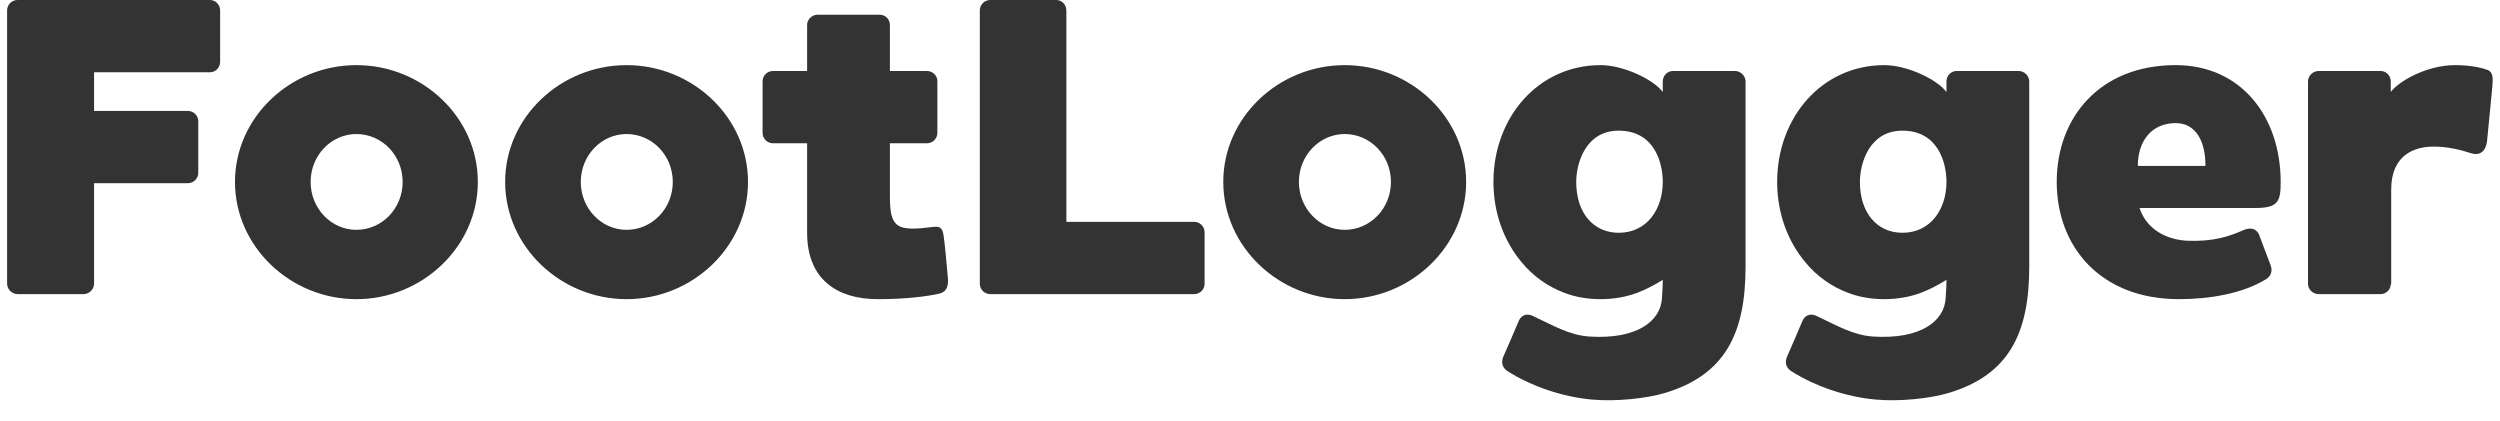
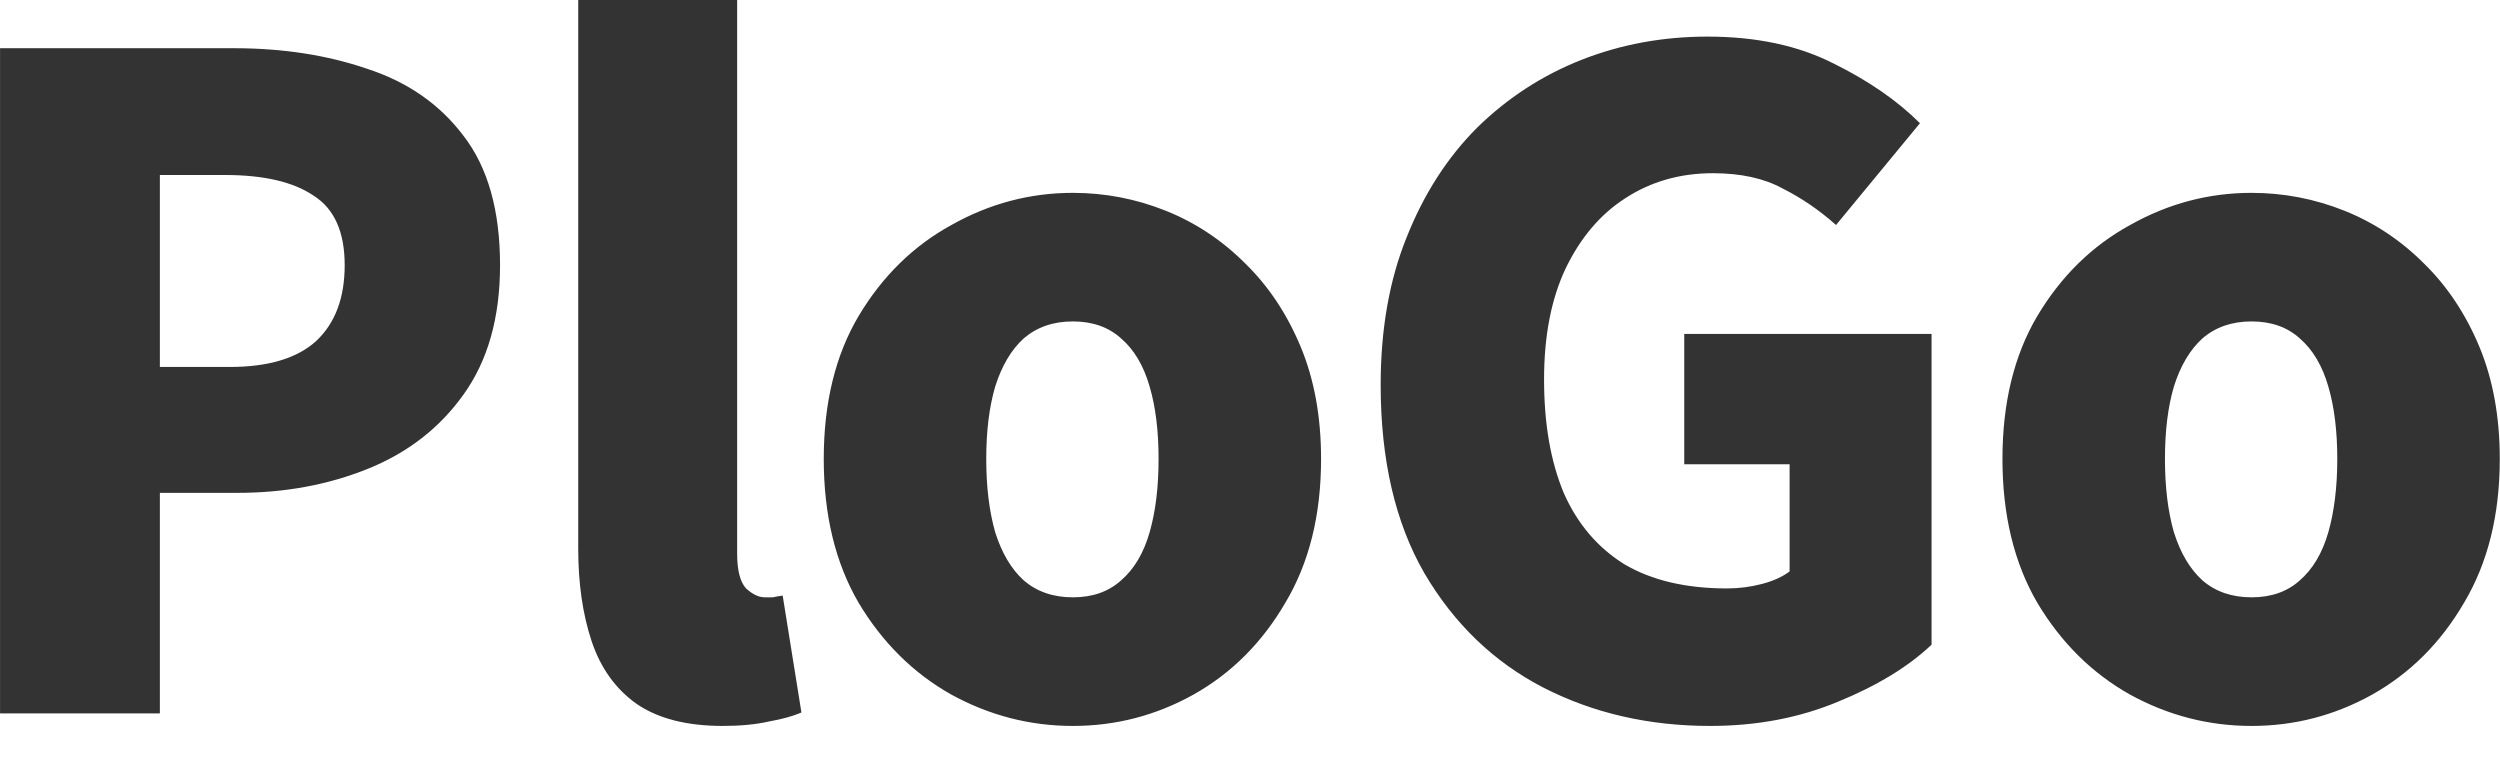
- <svg xmlns="http://www.w3.org/2000/svg" width="119" height="20" viewBox="0 0 119 20" fill="none">
-   <path d="M9.998 -9.53674e-07C10.258 -9.53674e-07 10.478 0.22 10.478 0.5V2.94C10.478 3.22 10.258 3.44 9.998 3.44H4.478V5.28H8.938C9.218 5.28 9.438 5.5 9.438 5.78V8.22C9.438 8.5 9.218 8.72 8.938 8.72H4.478V13.5C4.478 13.78 4.238 14 3.978 14H0.838C0.578 14 0.338 13.78 0.338 13.5V0.5C0.338 0.22 0.558 -9.53674e-07 0.838 -9.53674e-07H1.038H9.998ZM16.965 3.1C20.105 3.1 22.745 5.58 22.745 8.66C22.745 11.74 20.105 14.24 16.965 14.24C13.825 14.24 11.185 11.74 11.185 8.66C11.185 5.58 13.825 3.1 16.965 3.1ZM16.965 10.94C18.186 10.94 19.166 9.92 19.166 8.66C19.166 7.4 18.186 6.38 16.965 6.38C15.765 6.38 14.786 7.4 14.786 8.66C14.786 9.92 15.765 10.94 16.965 10.94ZM29.825 3.1C32.965 3.1 35.605 5.58 35.605 8.66C35.605 11.74 32.965 14.24 29.825 14.24C26.685 14.24 24.045 11.74 24.045 8.66C24.045 5.58 26.685 3.1 29.825 3.1ZM29.825 10.94C31.045 10.94 32.025 9.92 32.025 8.66C32.025 7.4 31.045 6.38 29.825 6.38C28.625 6.38 27.645 7.4 27.645 8.66C27.645 9.92 28.625 10.94 29.825 10.94ZM45.119 13.22C45.159 13.7 45.019 13.9 44.699 13.98C44.159 14.1 43.179 14.24 41.779 14.24C39.899 14.24 38.419 13.34 38.419 11.08C38.419 11.08 38.419 11.08 38.419 6.82H36.799C36.519 6.82 36.299 6.6 36.299 6.32V3.86C36.299 3.6 36.519 3.38 36.799 3.38H38.419V1.18C38.419 0.92 38.659 0.7 38.919 0.7H41.879C42.139 0.7 42.359 0.92 42.359 1.18C42.359 1.18 42.359 2.12 42.359 3.38H44.119C44.399 3.38 44.619 3.6 44.619 3.86V6.32C44.619 6.6 44.399 6.82 44.119 6.82H42.359C42.359 8.08 42.359 9.1 42.359 9.34C42.359 10.88 42.699 11.02 44.439 10.8C44.819 10.74 44.879 10.96 44.919 11.24C44.959 11.46 45.079 12.74 45.119 13.22ZM56.839 10.56C57.119 10.56 57.339 10.78 57.339 11.06V13.5C57.339 13.78 57.119 14 56.839 14H47.139C46.859 14 46.639 13.78 46.639 13.5V0.5C46.639 0.22 46.859 -9.53674e-07 47.139 -9.53674e-07H50.279C50.539 -9.53674e-07 50.759 0.22 50.759 0.5V10.56H56.839ZM64.008 3.1C67.148 3.1 69.788 5.58 69.788 8.66C69.788 11.74 67.148 14.24 64.008 14.24C60.868 14.24 58.228 11.74 58.228 8.66C58.228 5.58 60.868 3.1 64.008 3.1ZM64.008 10.94C65.228 10.94 66.209 9.92 66.209 8.66C66.209 7.4 65.228 6.38 64.008 6.38C62.809 6.38 61.828 7.4 61.828 8.66C61.828 9.92 62.809 10.94 64.008 10.94ZM82.588 3.38C82.848 3.38 83.088 3.6 83.088 3.88V12.7C83.088 15.88 82.108 17.84 79.268 18.7C78.348 18.98 76.868 19.12 75.788 19.02C74.408 18.9 72.908 18.4 71.748 17.66C71.568 17.54 71.428 17.32 71.548 17C71.648 16.78 72.228 15.44 72.308 15.24C72.468 14.94 72.748 14.92 73.008 15.06C73.948 15.5 74.708 15.96 75.668 16.02C77.928 16.16 79.048 15.28 79.108 14.2C79.148 13.66 79.148 13.32 79.148 13.32C78.768 13.56 78.348 13.78 77.928 13.94C77.388 14.14 76.788 14.24 76.188 14.24C75.568 14.24 74.988 14.14 74.468 13.94C73.668 13.64 72.968 13.14 72.428 12.48C71.588 11.48 71.088 10.14 71.088 8.66C71.088 5.58 73.228 3.1 76.188 3.1C77.268 3.1 78.708 3.78 79.148 4.38V3.88C79.148 3.6 79.368 3.38 79.628 3.38H82.588ZM77.048 6.22C75.468 6.22 75.028 7.78 75.028 8.66C75.028 10.16 75.868 11.08 77.048 11.08C78.408 11.08 79.148 9.94 79.148 8.66C79.148 7.74 78.748 6.22 77.048 6.22ZM96.092 3.38C96.352 3.38 96.592 3.6 96.592 3.88V12.7C96.592 15.88 95.612 17.84 92.772 18.7C91.852 18.98 90.372 19.12 89.292 19.02C87.912 18.9 86.412 18.4 85.252 17.66C85.072 17.54 84.932 17.32 85.052 17C85.152 16.78 85.732 15.44 85.812 15.24C85.972 14.94 86.252 14.92 86.512 15.06C87.452 15.5 88.212 15.96 89.172 16.02C91.432 16.16 92.552 15.28 92.612 14.2C92.652 13.66 92.652 13.32 92.652 13.32C92.272 13.56 91.852 13.78 91.432 13.94C90.892 14.14 90.292 14.24 89.692 14.24C89.072 14.24 88.492 14.14 87.972 13.94C87.172 13.64 86.472 13.14 85.932 12.48C85.092 11.48 84.592 10.14 84.592 8.66C84.592 5.58 86.732 3.1 89.692 3.1C90.772 3.1 92.212 3.78 92.652 4.38V3.88C92.652 3.6 92.872 3.38 93.132 3.38H96.092ZM90.552 6.22C88.972 6.22 88.532 7.78 88.532 8.66C88.532 10.16 89.372 11.08 90.552 11.08C91.912 11.08 92.652 9.94 92.652 8.66C92.652 7.74 92.252 6.22 90.552 6.22ZM107.38 9.9C106.94 9.9 105.4 9.9 101.84 9.9C102.24 11.1 103.4 11.44 104.16 11.46C105.38 11.5 106.1 11.26 106.82 10.94C107.08 10.84 107.36 10.84 107.52 11.14C107.6 11.34 107.98 12.38 108.08 12.62C108.2 12.94 108.06 13.16 107.88 13.28C106.72 14 105.1 14.24 103.72 14.24C99.98 14.24 97.9 11.74 97.9 8.66C97.9 5.58 99.96 3.1 103.56 3.1C106.7 3.1 108.56 5.58 108.56 8.66C108.56 9.56 108.46 9.9 107.38 9.9ZM103.56 5.86C102.46 5.86 101.76 6.66 101.76 7.9H104.98C104.98 6.68 104.5 5.86 103.56 5.86ZM118.441 3.34C118.681 3.46 118.661 3.78 118.641 4.06C118.601 4.42 118.421 6.42 118.381 6.74C118.321 7.2 118.041 7.42 117.641 7.3C117.221 7.16 116.521 6.96 115.741 6.98C115.001 7 113.821 7.32 113.821 9.02C113.821 9.56 113.821 13.52 113.821 13.52L113.801 13.54V13.52C113.801 13.78 113.581 14 113.321 14H110.361C110.101 14 109.861 13.78 109.861 13.52V3.88C109.861 3.6 110.101 3.38 110.361 3.38H113.321C113.581 3.38 113.801 3.6 113.801 3.88V4.38C114.141 3.9 115.481 3.1 116.861 3.1C117.641 3.1 118.181 3.24 118.441 3.34Z" fill="#333333" />
+ <svg xmlns="http://www.w3.org/2000/svg" width="56" height="17" viewBox="0 0 56 17" fill="none">
+   <path d="M0.001 15.98V1.08H5.241C6.335 1.08 7.328 1.234 8.221 1.54C9.128 1.834 9.848 2.334 10.381 3.04C10.928 3.747 11.201 4.714 11.201 5.94C11.201 7.114 10.928 8.08 10.381 8.84C9.848 9.587 9.135 10.14 8.241 10.501C7.348 10.861 6.375 11.04 5.321 11.04H3.581V15.98H0.001ZM3.581 8.22H5.141C6.008 8.22 6.655 8.027 7.081 7.64C7.508 7.24 7.721 6.674 7.721 5.94C7.721 5.194 7.488 4.674 7.021 4.38C6.568 4.074 5.908 3.92 5.041 3.92H3.581V8.22ZM16.192 16.261C15.378 16.261 14.732 16.094 14.252 15.761C13.785 15.427 13.452 14.96 13.252 14.361C13.052 13.761 12.952 13.067 12.952 12.28V0H16.512V12.4C16.512 12.774 16.578 13.034 16.712 13.181C16.858 13.314 16.998 13.38 17.132 13.38C17.198 13.38 17.258 13.38 17.312 13.38C17.365 13.367 17.438 13.354 17.532 13.341L17.952 15.96C17.765 16.041 17.525 16.107 17.232 16.16C16.938 16.227 16.592 16.261 16.192 16.261ZM24.032 16.261C23.072 16.261 22.166 16.027 21.312 15.56C20.459 15.081 19.766 14.394 19.232 13.501C18.712 12.607 18.452 11.534 18.452 10.28C18.452 9.027 18.712 7.96 19.232 7.08C19.766 6.187 20.459 5.507 21.312 5.04C22.166 4.56 23.072 4.32 24.032 4.32C24.752 4.32 25.446 4.454 26.112 4.72C26.779 4.987 27.372 5.38 27.892 5.9C28.412 6.407 28.826 7.027 29.132 7.76C29.439 8.494 29.592 9.334 29.592 10.28C29.592 11.534 29.326 12.607 28.792 13.501C28.272 14.394 27.586 15.081 26.732 15.56C25.892 16.027 24.992 16.261 24.032 16.261ZM24.032 13.38C24.472 13.38 24.832 13.254 25.112 13.001C25.406 12.747 25.619 12.387 25.752 11.921C25.886 11.454 25.952 10.907 25.952 10.28C25.952 9.654 25.886 9.114 25.752 8.66C25.619 8.194 25.406 7.834 25.112 7.58C24.832 7.327 24.472 7.2 24.032 7.2C23.592 7.2 23.226 7.327 22.932 7.58C22.652 7.834 22.439 8.194 22.292 8.66C22.159 9.114 22.092 9.654 22.092 10.28C22.092 10.907 22.159 11.454 22.292 11.921C22.439 12.387 22.652 12.747 22.932 13.001C23.226 13.254 23.592 13.38 24.032 13.38ZM38.307 16.261C36.933 16.261 35.687 15.974 34.567 15.4C33.46 14.827 32.573 13.974 31.907 12.841C31.253 11.707 30.927 10.3 30.927 8.62C30.927 7.38 31.12 6.28 31.507 5.32C31.893 4.347 32.42 3.527 33.087 2.86C33.767 2.194 34.547 1.687 35.427 1.34C36.307 0.994 37.247 0.82 38.247 0.82C39.34 0.82 40.28 1.02 41.067 1.42C41.853 1.807 42.5 2.254 43.007 2.76L41.127 5.04C40.753 4.707 40.353 4.434 39.927 4.22C39.513 3.994 38.993 3.88 38.367 3.88C37.633 3.88 36.98 4.067 36.407 4.44C35.847 4.8 35.4 5.327 35.067 6.02C34.747 6.7 34.587 7.527 34.587 8.5C34.587 9.487 34.733 10.334 35.027 11.04C35.333 11.734 35.787 12.267 36.387 12.64C37 13.001 37.767 13.181 38.687 13.181C38.953 13.181 39.213 13.147 39.467 13.081C39.72 13.014 39.927 12.921 40.087 12.8V10.4H37.727V7.48H43.267V14.441C42.747 14.934 42.047 15.361 41.167 15.72C40.3 16.081 39.347 16.261 38.307 16.261ZM50.435 16.261C49.475 16.261 48.568 16.027 47.715 15.56C46.861 15.081 46.168 14.394 45.635 13.501C45.115 12.607 44.855 11.534 44.855 10.28C44.855 9.027 45.115 7.96 45.635 7.08C46.168 6.187 46.861 5.507 47.715 5.04C48.568 4.56 49.475 4.32 50.435 4.32C51.155 4.32 51.848 4.454 52.515 4.72C53.181 4.987 53.775 5.38 54.295 5.9C54.815 6.407 55.228 7.027 55.535 7.76C55.841 8.494 55.995 9.334 55.995 10.28C55.995 11.534 55.728 12.607 55.195 13.501C54.675 14.394 53.988 15.081 53.135 15.56C52.295 16.027 51.395 16.261 50.435 16.261ZM50.435 13.38C50.875 13.38 51.235 13.254 51.515 13.001C51.808 12.747 52.021 12.387 52.155 11.921C52.288 11.454 52.355 10.907 52.355 10.28C52.355 9.654 52.288 9.114 52.155 8.66C52.021 8.194 51.808 7.834 51.515 7.58C51.235 7.327 50.875 7.2 50.435 7.2C49.995 7.2 49.628 7.327 49.335 7.58C49.055 7.834 48.841 8.194 48.695 8.66C48.561 9.114 48.495 9.654 48.495 10.28C48.495 10.907 48.561 11.454 48.695 11.921C48.841 12.387 49.055 12.747 49.335 13.001C49.628 13.254 49.995 13.38 50.435 13.38Z" fill="#333333" />
</svg>
